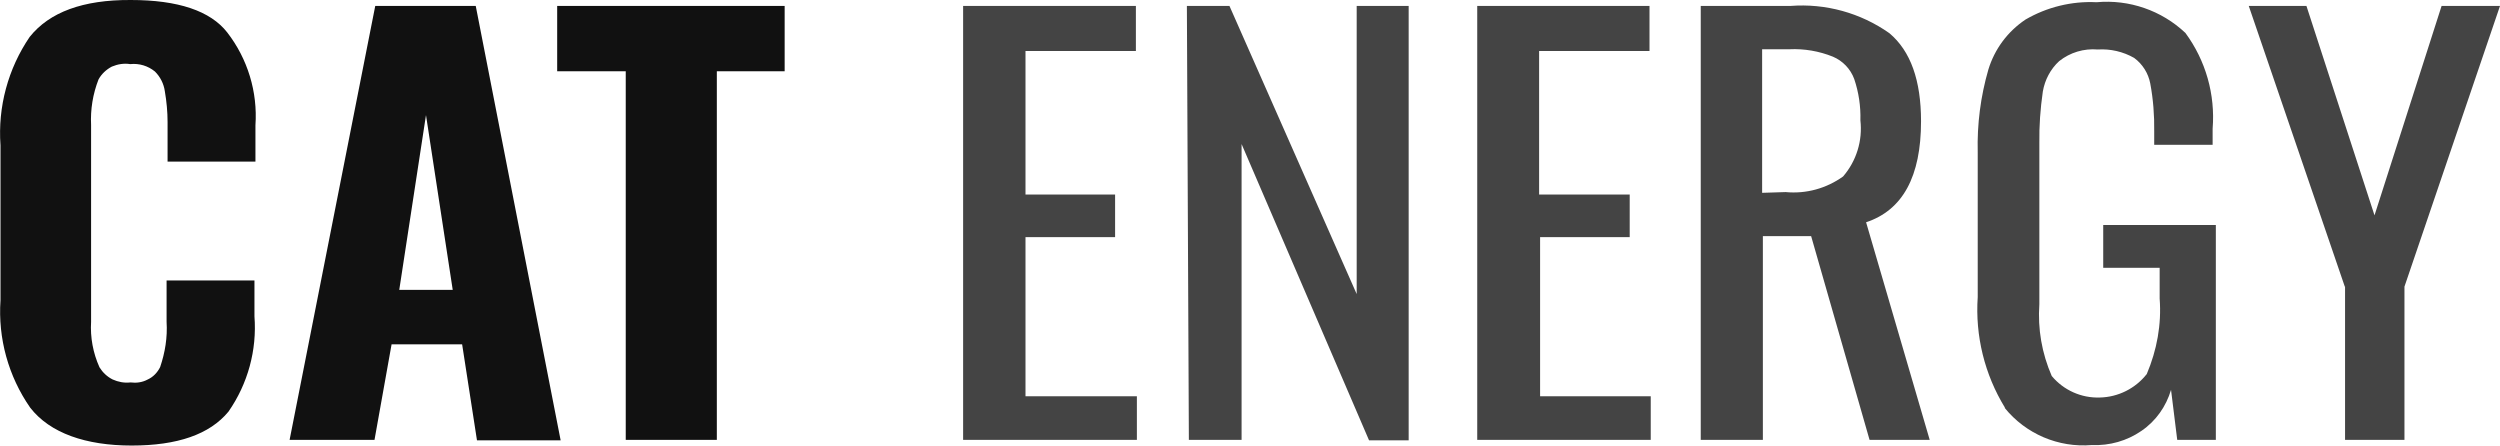
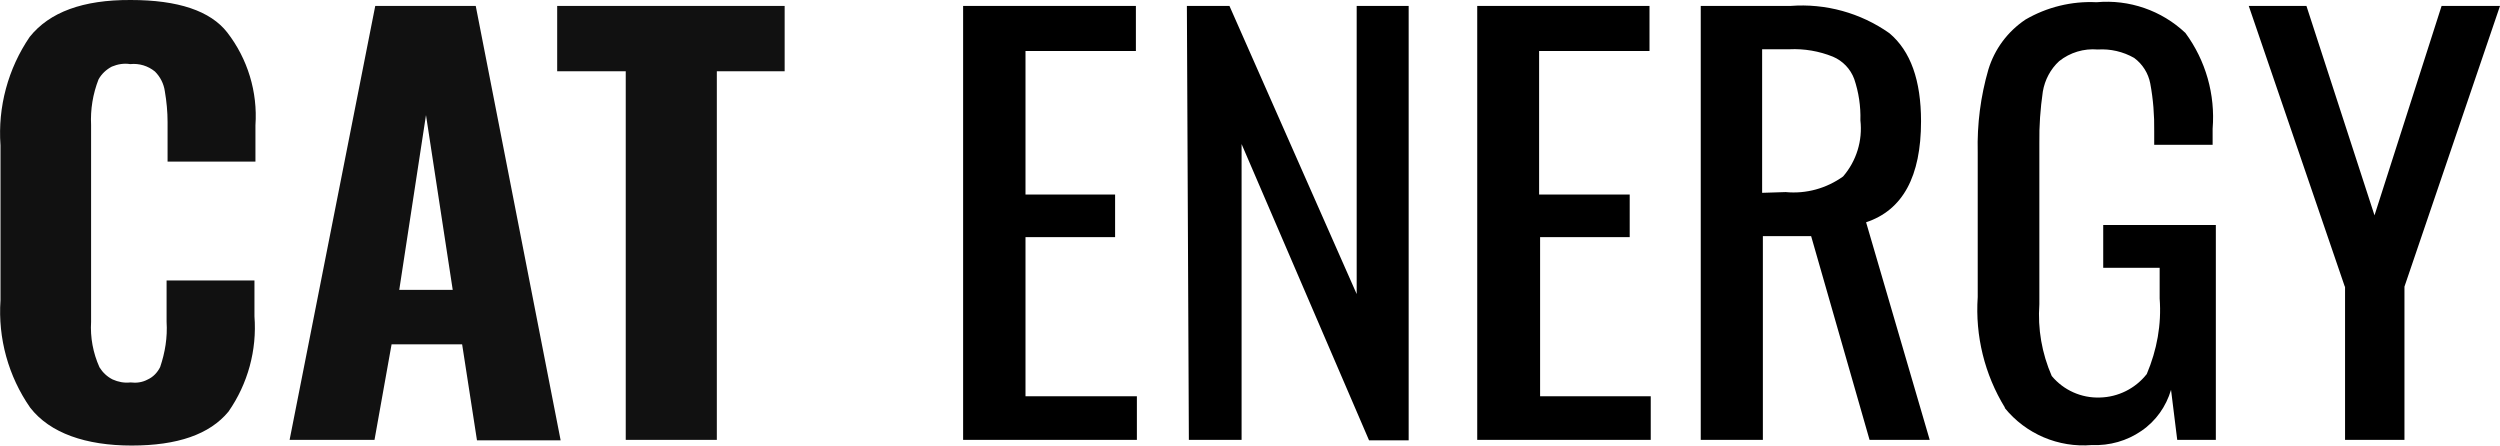
- <svg xmlns="http://www.w3.org/2000/svg" viewBox="0 0 101 18" fill="none">
+ <svg xmlns="http://www.w3.org/2000/svg" viewBox="0 0 101 18" fill="currentColor">
  <path d="M1.22 16.47a6.8 6.8 0 0 1-1.2-4.34v-6.26a6.9 6.9 0 0 1 1.18-4.38c.8-1 2.15-1.5 4.08-1.49 1.92 0 3.22.44 3.9 1.31a5.51 5.51 0 0 1 1.14 3.75v1.47h-3.55v-1.6c0-.41-.04-.83-.11-1.24a1.4 1.4 0 0 0-.4-.8 1.35 1.35 0 0 0-1-.3c-.25-.04-.5 0-.74.1-.23.12-.42.3-.54.52a4.46 4.46 0 0 0-.3 1.84v7.95a3.9 3.9 0 0 0 .34 1.84c.13.21.31.38.53.49.22.1.47.15.72.12.24.03.48 0 .7-.12.22-.1.39-.28.5-.5.2-.59.3-1.2.26-1.83v-1.67h3.55v1.45a5.94 5.94 0 0 1-1.05 3.85c-.76.92-2.06 1.37-3.91 1.37s-3.3-.5-4.1-1.53Zm13.94-16.23h4.06l3.43 17.55h-3.38l-.6-3.88h-2.85l-.69 3.86h-3.43l3.46-17.53Zm3.13 11.47-1.08-7.06-1.08 7.06h2.16Zm6.99-8.83h-2.77v-2.64h9.19v2.64h-2.74v14.89h-3.68v-14.89Z" fill="#111" />
-   <path d="M38.91.24h6.98v1.82h-4.46v5.8h3.62v1.72h-3.62v6.43h4.5v1.76h-7.02v-17.53Zm9.04 0h1.72l5.14 11.64v-11.64h2.1v17.55h-1.6l-5.15-11.97v11.95h-2.13l-.08-17.53Zm11.73 0h6.96v1.82h-4.46v5.8h3.66v1.72h-3.62v6.43h4.47v1.76h-7.01v-17.53Zm9.02 0h3.63a6.12 6.12 0 0 1 4 1.1c.86.72 1.28 1.91 1.28 3.56 0 2.23-.74 3.59-2.22 4.08l2.57 8.79h-2.43l-2.36-8.23h-1.95v8.23h-2.51v-17.53Zm3.44 7.52c.83.08 1.65-.15 2.32-.63a2.96 2.96 0 0 0 .7-2.27 4.78 4.78 0 0 0-.25-1.67 1.57 1.57 0 0 0-.86-.9 4.18 4.18 0 0 0-1.76-.3h-1.1v5.8l.95-.03Zm8.86 8.71a7.57 7.57 0 0 1-1.1-4.47v-5.85a11 11 0 0 1 .43-3.34c.25-.82.77-1.53 1.5-2.02.86-.5 1.86-.75 2.87-.7a4.62 4.62 0 0 1 3.59 1.24 5.74 5.74 0 0 1 1.1 3.87v.65h-2.36v-.54c.01-.65-.04-1.3-.16-1.94a1.67 1.67 0 0 0-.65-1.03 2.63 2.63 0 0 0-1.47-.34 2.2 2.2 0 0 0-1.56.47c-.35.32-.58.76-.66 1.23-.1.69-.15 1.39-.14 2.08v6.51c-.07 1 .1 1.98.5 2.9a2.42 2.42 0 0 0 1.94.87 2.48 2.48 0 0 0 1.9-.95c.41-.97.6-2 .52-3.05v-1.24h-2.28v-1.73h4.55v8.68h-1.56l-.25-2.02c-.2.67-.61 1.26-1.2 1.66-.58.4-1.28.6-2 .57a4.09 4.09 0 0 1-3.52-1.5Zm13.73-4.89-3.88-11.34h2.33l2.75 8.46 2.71-8.46h2.36l-3.86 11.34v6.19h-2.4v-6.19Z" fill="#444" />
+   <path d="M38.91.24h6.98v1.82h-4.46v5.8h3.62v1.72h-3.62v6.43h4.5v1.76h-7.02v-17.53Zm9.04 0h1.72l5.14 11.64v-11.64h2.1v17.55h-1.6l-5.15-11.97v11.95h-2.13l-.08-17.53Zm11.73 0h6.96v1.82h-4.46v5.8h3.66v1.72h-3.62v6.43h4.47v1.76h-7.01v-17.53Zm9.02 0h3.63a6.12 6.12 0 0 1 4 1.1c.86.72 1.28 1.91 1.28 3.56 0 2.23-.74 3.59-2.22 4.08l2.57 8.79h-2.43l-2.36-8.23h-1.95v8.23h-2.51v-17.53Zm3.44 7.52c.83.08 1.65-.15 2.32-.63a2.96 2.96 0 0 0 .7-2.27 4.78 4.78 0 0 0-.25-1.67 1.57 1.57 0 0 0-.86-.9 4.18 4.18 0 0 0-1.76-.3h-1.1v5.8l.95-.03Zm8.86 8.71a7.57 7.57 0 0 1-1.1-4.47v-5.85a11 11 0 0 1 .43-3.34c.25-.82.77-1.53 1.5-2.02.86-.5 1.86-.75 2.87-.7a4.62 4.62 0 0 1 3.59 1.24 5.74 5.74 0 0 1 1.1 3.87v.65h-2.36v-.54c.01-.65-.04-1.3-.16-1.94a1.67 1.67 0 0 0-.65-1.03 2.63 2.63 0 0 0-1.47-.34 2.2 2.2 0 0 0-1.56.47c-.35.32-.58.76-.66 1.23-.1.69-.15 1.39-.14 2.08v6.51c-.07 1 .1 1.98.5 2.9a2.42 2.42 0 0 0 1.94.87 2.48 2.48 0 0 0 1.9-.95c.41-.97.6-2 .52-3.05v-1.24h-2.28v-1.73h4.55v8.68h-1.56l-.25-2.02c-.2.67-.61 1.26-1.2 1.66-.58.4-1.28.6-2 .57a4.09 4.09 0 0 1-3.52-1.5Zm13.73-4.89-3.88-11.34h2.33l2.75 8.46 2.71-8.46h2.36l-3.86 11.34v6.19h-2.4v-6.19Z" />
</svg>
